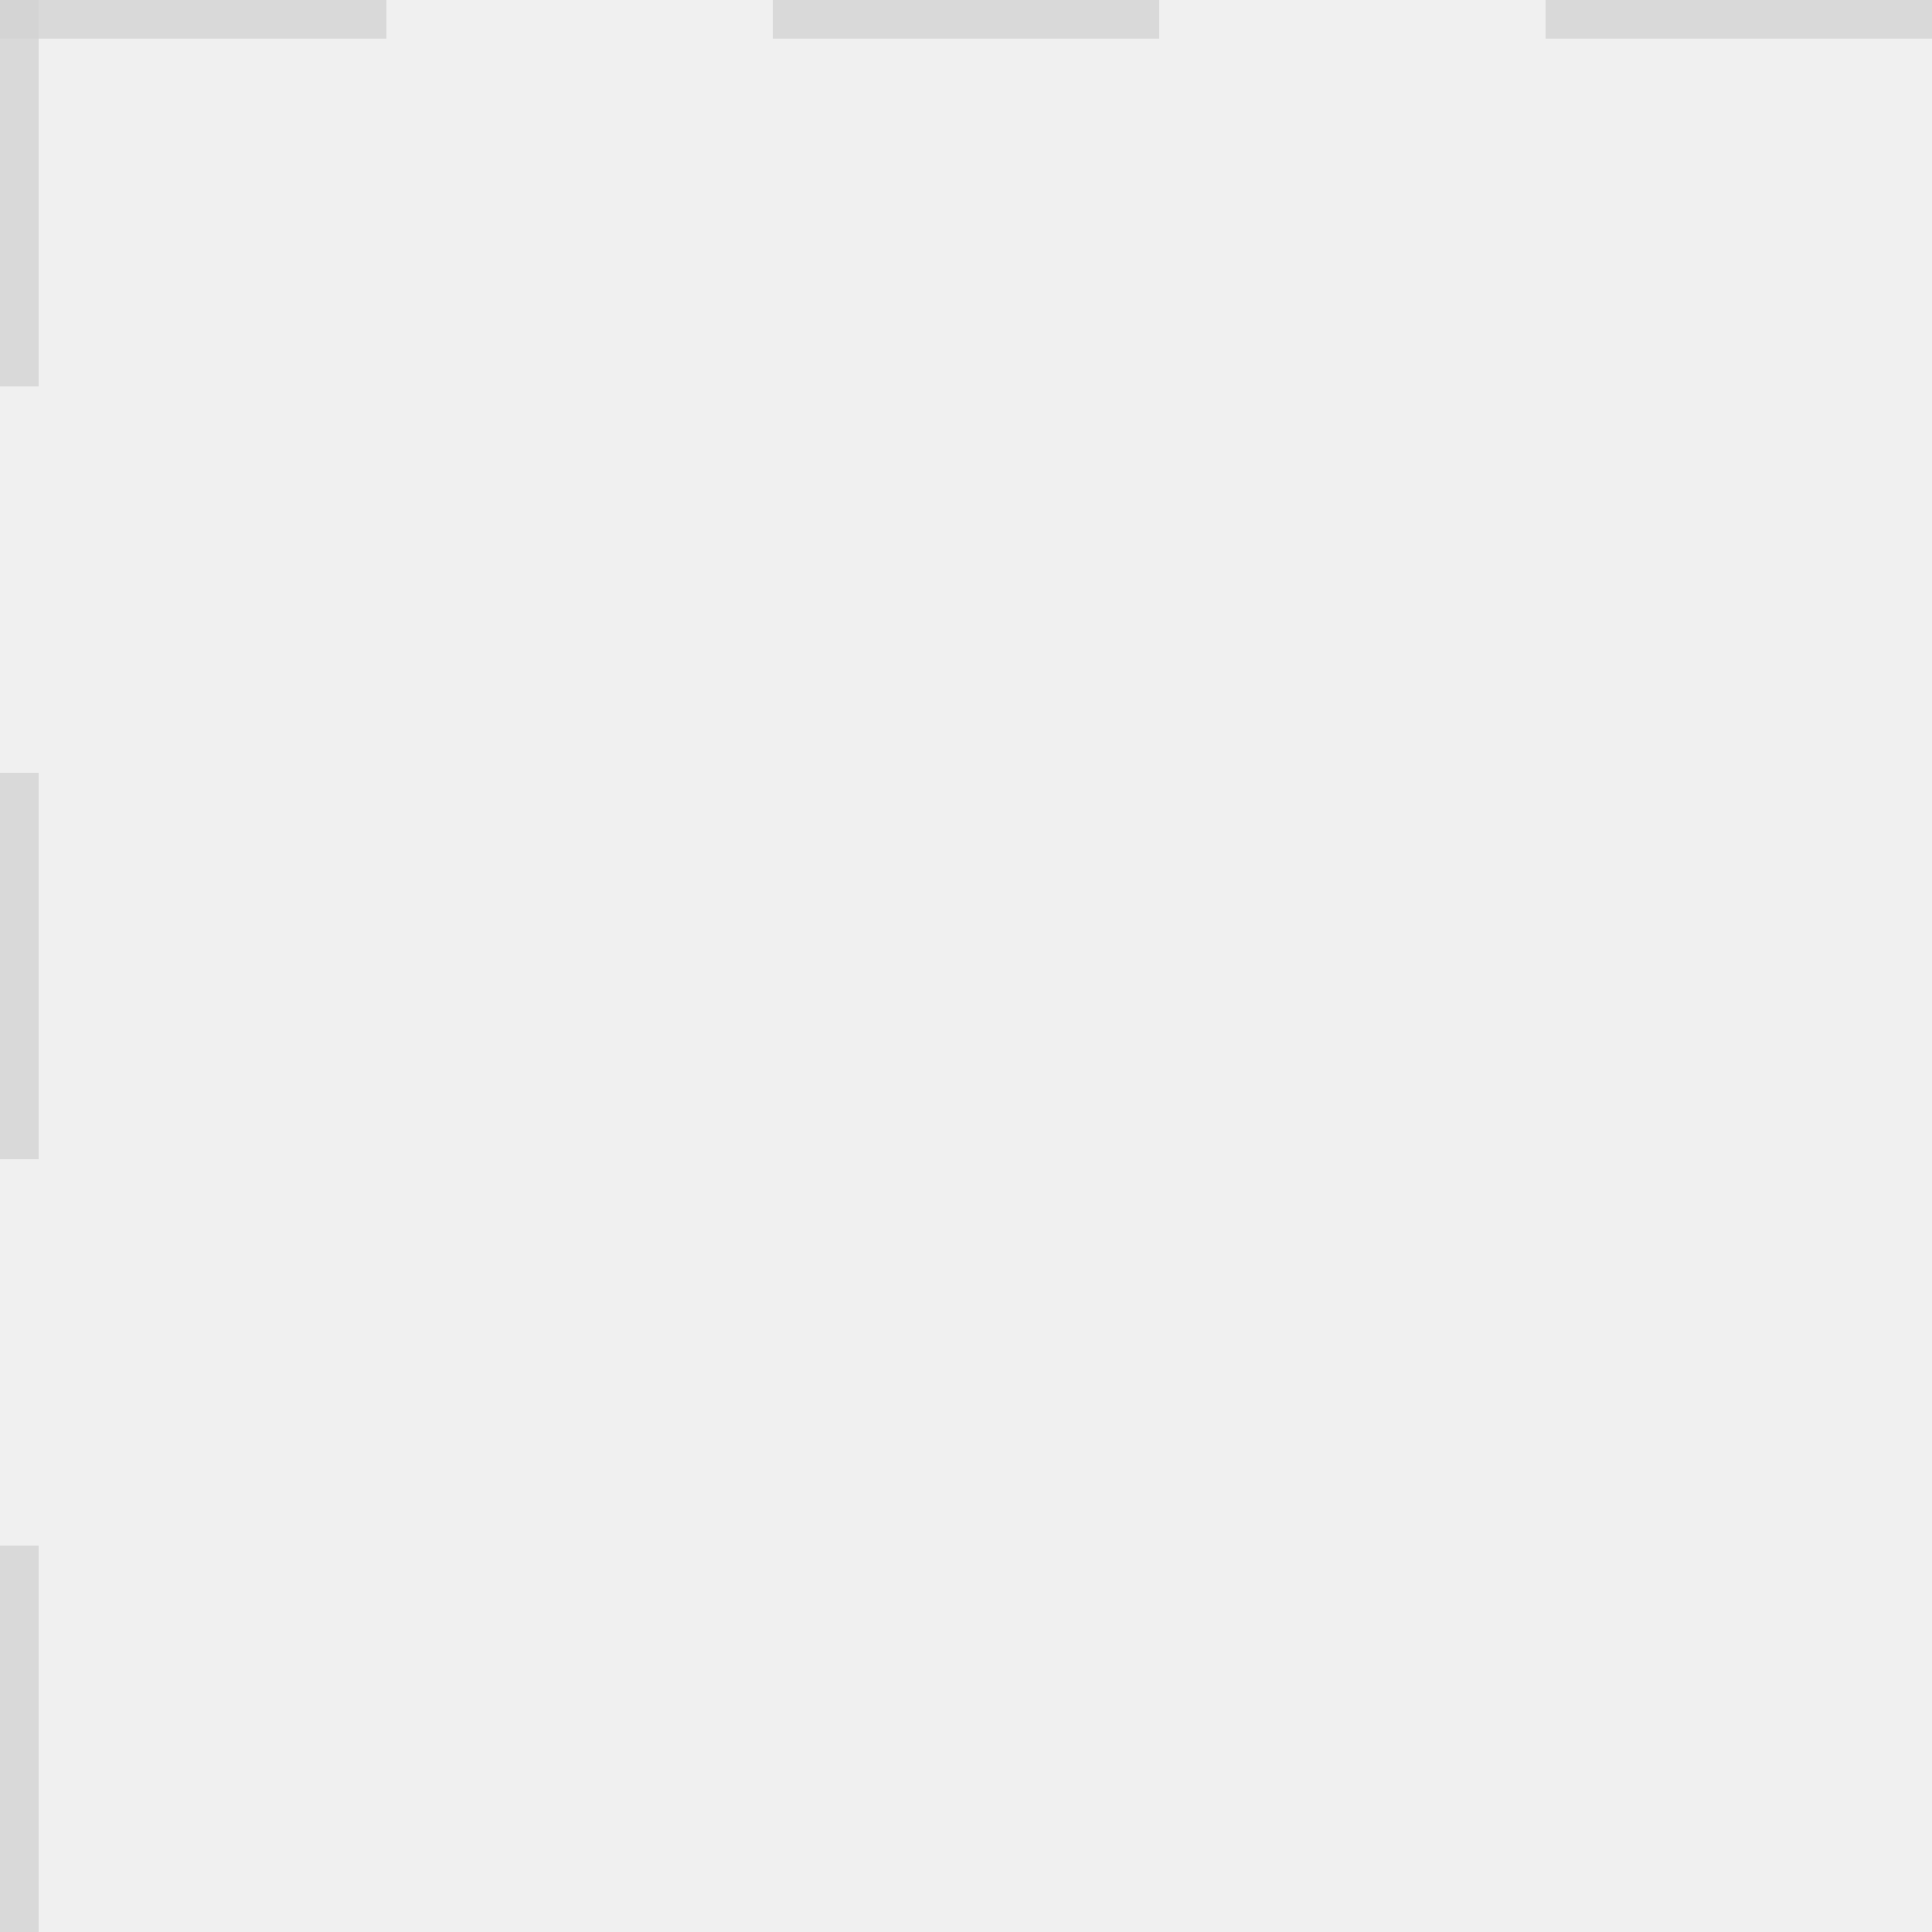
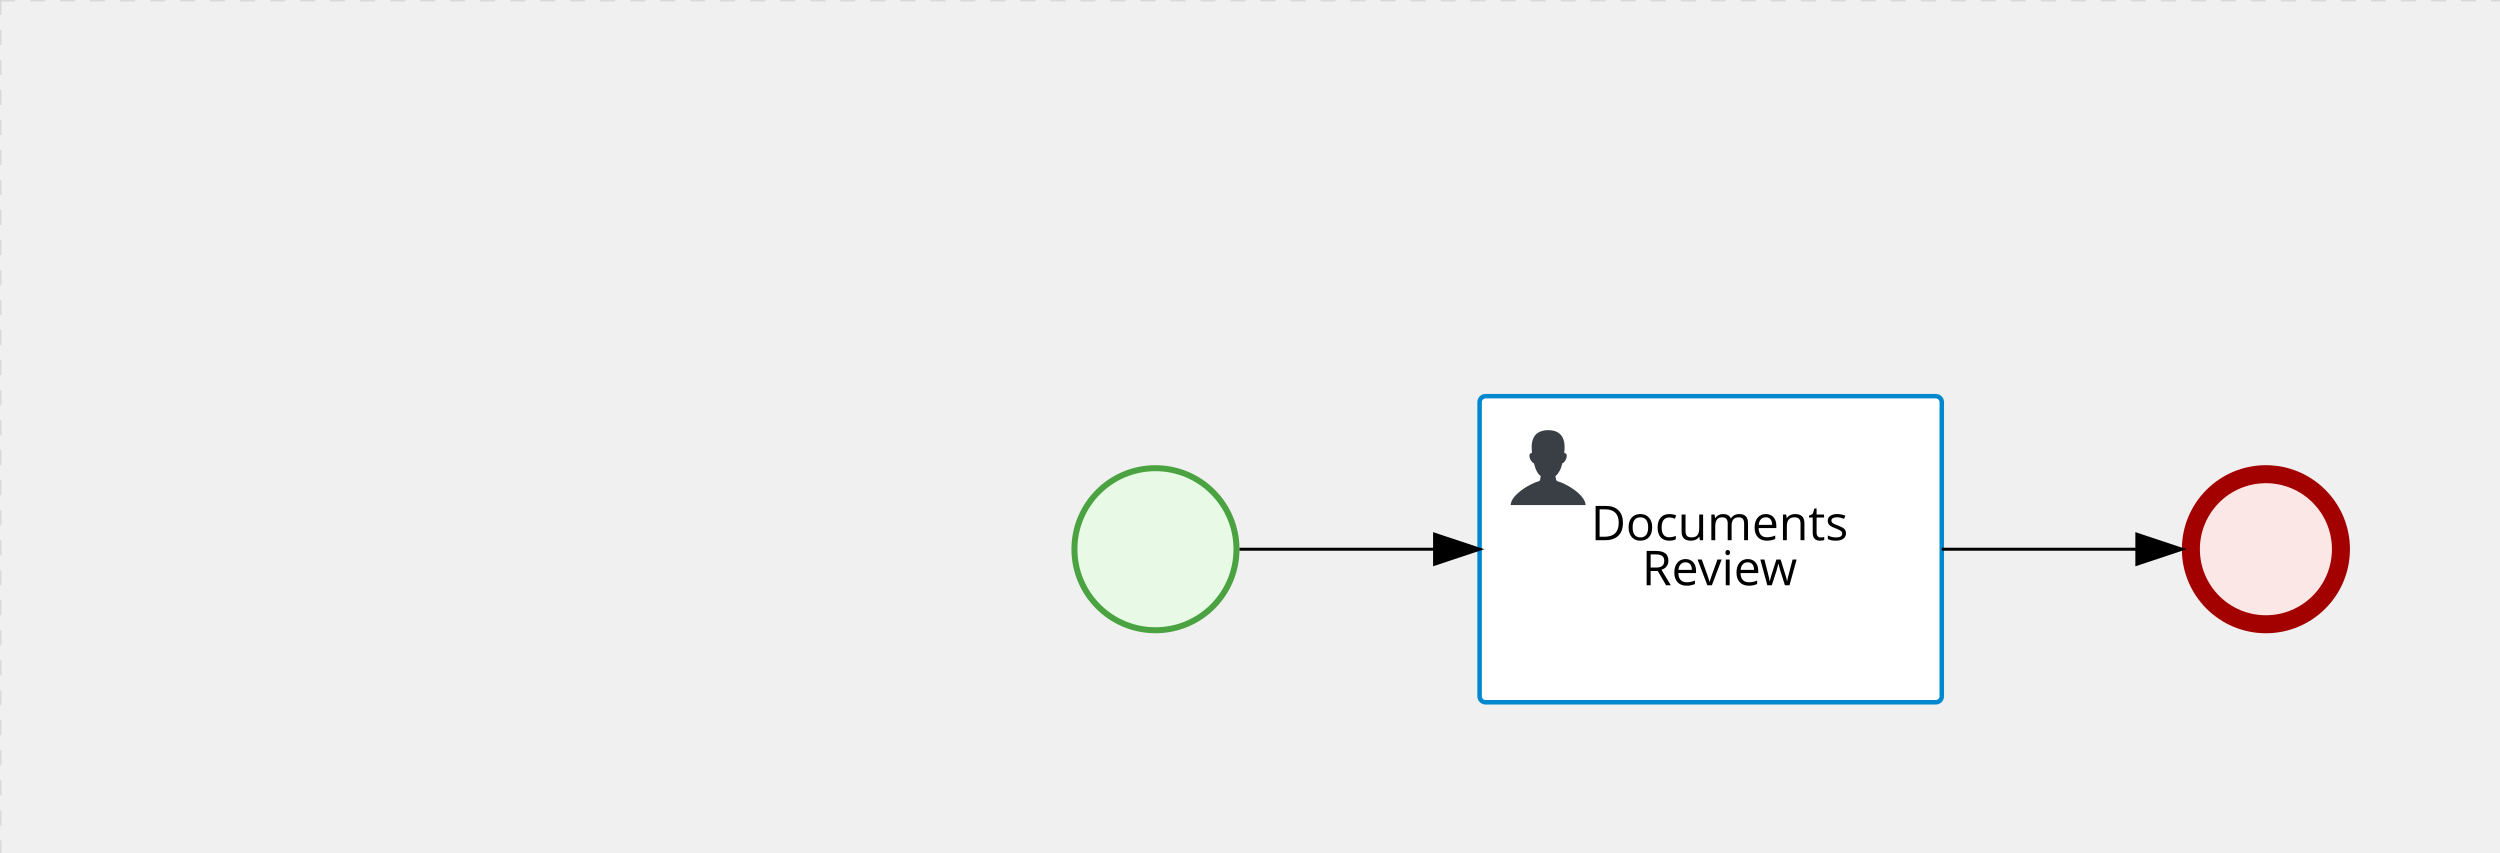
- <svg xmlns="http://www.w3.org/2000/svg" version="1.1" width="25" height="25" viewBox="0 0 25 25">
+ <svg xmlns="http://www.w3.org/2000/svg" version="1.1" width="833" height="284" viewBox="0 0 833 284">
  <defs />
  <g transform="matrix(1,0,0,1,0,0)">
    <g>
      <g>
        <g>
          <path fill="none" stroke="#d3d3d3" paint-order="fill stroke markers" d=" M 0 0 L 1200 0" stroke-miterlimit="10" stroke-opacity="0.8" stroke-dasharray="5" />
        </g>
        <g>
          <path fill="none" stroke="#d3d3d3" paint-order="fill stroke markers" d=" M 0 0 L 0 800" stroke-miterlimit="10" stroke-opacity="0.8" stroke-dasharray="5" />
        </g>
      </g>
+       <g id="_A5AD4ECD-FBEE-4C8C-970C-0A9BA2575C89" bpmn2nodeid="_A5AD4ECD-FBEE-4C8C-970C-0A9BA2575C89" transform="matrix(1,0,0,1,357,155)">
+         <g>
+           <path fill="none" stroke="none" />
+         </g>
+         <g transform="matrix(0.125,0,0,0.125,0,0)">
+           <g transform="matrix(1,0,0,1,0,0)">
+             <path fill="#e8fae6" stroke="none" id="_A5AD4ECD-FBEE-4C8C-970C-0A9BA2575C89?shapeType=BACKGROUND" paint-order="stroke fill markers" d=" M 0 0 M 444 224 C 444 263.9 434.2 300.8 414.4 334.5 C 394.7 368.2 368 394.9 334.4 414.5 C 300.8 434.1 263.9 444 224 444 C 184.1 444 147.2 434.2 113.5 414.4 C 79.8 394.7 53.1 368 33.5 334.4 C 13.9 300.8 4 263.9 4 224 C 4 184.1 13.8 147.2 33.6 113.5 C 53.4 79.8 80.1 53.1 113.6 33.5 C 147.1 13.9 184.1 4 224 4 C 263.9 4 300.8 13.8 334.5 33.6 C 368.2 53.4 394.9 80.1 414.5 113.6 C 434.1 147.1 444 184.1 444 224 Z" />
+           </g>
+           <g>
+             <g transform="matrix(1,0,0,1,0,0)">
+               <g transform="matrix(1,0,0,1,0,0)">
+                 <path fill="rgb(74,162,65)" stroke="none" id="_A5AD4ECD-FBEE-4C8C-970C-0A9BA2575C89?shapeType=BORDER&amp;renderType=FILL" paint-order="stroke fill markers" d=" M 0 0 M 224 0 C 100.3 0 0 100.3 0 224 C 0 347.7 100.3 448 224 448 C 347.7 448 448 347.7 448 224 C 448 100.3 347.7 0 224 0 Z M 0 0 M 224 432 C 109.1 432 16 338.9 16 224 C 16 109.1 109.1 16 224 16 C 338.9 16 432 109.1 432 224 C 432 338.9 338.9 432 224 432 Z" />
+               </g>
+             </g>
+           </g>
+         </g>
+         <g transform="matrix(1,0,0,1,28,61)" />
+       </g>
+       <g transform="matrix(1,0,0,1,357,155)" />
+       <g id="_E7FCC72A-0D6E-44F3-B196-F6B525B00139" bpmn2nodeid="_E7FCC72A-0D6E-44F3-B196-F6B525B00139" transform="matrix(1,0,0,1,727,155)">
+         <g>
+           <path fill="none" stroke="none" />
+         </g>
+         <g transform="matrix(0.125,0,0,0.125,0,0)">
+           <g transform="matrix(1,0,0,1,0,0)">
+             <path fill="#fce7e7" stroke="none" id="_E7FCC72A-0D6E-44F3-B196-F6B525B00139?shapeType=BACKGROUND" paint-order="stroke fill markers" d=" M 0 0 M 444 224 C 444 263.9 434.2 300.8 414.4 334.5 C 394.7 368.2 368 394.9 334.4 414.5 C 300.8 434.1 263.9 444 224 444 C 184.1 444 147.2 434.2 113.5 414.4 C 79.8 394.7 53.1 368 33.5 334.4 C 13.9 300.8 4 263.9 4 224 C 4 184.1 13.8 147.2 33.6 113.5 C 53.4 79.8 80.1 53.1 113.6 33.5 C 147.1 13.9 184.1 4 224 4 C 263.9 4 300.8 13.8 334.5 33.6 C 368.2 53.4 394.9 80.1 414.5 113.6 C 434.1 147.1 444 184.1 444 224 Z" />
+           </g>
+           <g>
+             <g transform="matrix(1,0,0,1,0,0)">
+               <g transform="matrix(1,0,0,1,0,0)">
+                 <path fill="rgb(163,0,0)" stroke="none" id="_E7FCC72A-0D6E-44F3-B196-F6B525B00139?shapeType=BORDER&amp;renderType=FILL" paint-order="stroke fill markers" d=" M 0 0 M 224 0 C 100.3 0 0 100.3 0 224 C 0 347.7 100.3 448 224 448 C 347.7 448 448 347.7 448 224 C 448 100.3 347.7 0 224 0 Z M 0 0 M 224 400 C 126.8 400 48 321.2 48 224 C 48 126.8 126.8 48 224 48 C 321.2 48 400 126.8 400 224 C 400 321.2 321.2 400 224 400 Z" />
+               </g>
+             </g>
+           </g>
+         </g>
+         <g transform="matrix(1,0,0,1,28,61)" />
+       </g>
+       <g transform="matrix(1,0,0,1,727,155)" />
+       <g id="_3B7EDF05-4BFB-48A7-B820-9D635E029DB4" bpmn2nodeid="_3B7EDF05-4BFB-48A7-B820-9D635E029DB4" transform="matrix(1,0,0,1,493,132)">
+         <g>
+           <path fill="none" stroke="none" />
+         </g>
+         <g transform="matrix(1,0,0,1,0,0)">
+           <path fill="#ffffff" stroke="none" id="_3B7EDF05-4BFB-48A7-B820-9D635E029DB4?shapeType=BACKGROUND" paint-order="stroke fill markers" d=" M 2 0 L 152 0 L 152 0 A 2 2 0 0 1 154 2 L 154 100 L 154 100 A 2 2 0 0 1 152 102 L 2 102 L 2 102 A 2 2 0 0 1 0 100 L 0 2 L 0 2 A 2 2 0 0 1 2 0 Z" />
+         </g>
+         <g transform="matrix(1,0,0,1,0,0)">
+           <path fill="none" stroke="rgb(0,136,206)" id="_3B7EDF05-4BFB-48A7-B820-9D635E029DB4?shapeType=BORDER&amp;renderType=STROKE" paint-order="fill stroke markers" d=" M 2 0 L 152 0 L 152 0 A 2 2 0 0 1 154 2 L 154 100 L 154 100 A 2 2 0 0 1 152 102 L 2 102 L 2 102 A 2 2 0 0 1 0 100 L 0 2 L 0 2 A 2 2 0 0 1 2 0 Z" stroke-miterlimit="10" stroke-width="1.5" stroke-dasharray="" />
+         </g>
+         <g>
+           <g transform="matrix(0.06,0,0,0.06,9.4,9.4)">
+             <g transform="matrix(1,0,0,1,0,0)">
+               <path fill="#393f44" stroke="none" id="_3B7EDF05-4BFB-48A7-B820-9D635E029DB4undefined" paint-order="stroke fill markers" d=" M 0 0 M 16 445.21 C 16 440.869 18.784 431.129 22.001 424.217 C 35.768 394.64 77.283 359.28 129 333.084 C 144.516 325.224 157.347 319.964 167.807 317.174 C 171.932 316.074 175.729 314.414 176.525 313.363 C 178.894 310.234 180.914 302.908 181.727 294.5 L 182.5 286.5 L 178.507 283.455 C 166.303 274.146 154.284 251.678 148.04 226.5 C 145.611 216.707 145.056 215.462 142.984 215.158 C 141.703 214.97 138.083 212.243 134.939 209.099 C 123.233 197.393 116.891 177.376 121.44 166.49 C 123.002 162.751 128.155 159.01 131.75 159.004 C 134.448 159 134.471 158.603 132.914 138.788 C 130.927 113.496 134.279 92.265 143.132 74.076 C 152.232 55.38 167.569 42.882 189.049 36.66 C 210.203 30.532 237.797 30.532 258.951 36.66 C 300.042 48.563 318.958 83.806 314.955 141 C 314.32 150.075 313.624 157.788 313.409 158.14 C 313.194 158.493 314.575 159.073 316.479 159.43 C 328.929 161.766 330.986 177.018 321.496 196.621 C 316.903 206.109 309.357 214.508 304.817 215.185 C 303.023 215.453 302.293 217.146 299.943 226.5 C 296.659 239.567 294.474 245.305 287.948 257.995 C 282.491 268.606 273.035 281.109 268.108 284.229 L 264.871 286.278 L 265.518 292.889 C 266.345 301.33 268.639 309.871 270.877 312.837 C 272.067 314.415 275.002 315.79 280.063 317.139 C 291.069 320.075 303.617 325.274 321 334.102 C 369.815 358.891 410.848 393.758 425.032 422.5 C 429.07 430.682 432 440.232 432 445.21 L 432 448 L 224 448 L 16 448 L 16 445.21 Z" />
+             </g>
+           </g>
+         </g>
+         <g transform="matrix(1,0,0,1,4.04,13.68)">
+           <g transform="matrix(0.04,0,0,0.04,63.36,69.12)">
+             <g transform="matrix(1,0,0,1,0,0)">
+               <path fill="none" stroke="none" />
+             </g>
+             <g transform="matrix(1,0,0,1,0,0)">
+               <path fill="none" stroke="none" />
+             </g>
+           </g>
+         </g>
+         <g transform="matrix(1,0,0,1,35,36)">
+           <text fill="#000000" stroke="none" font-family="Open Sans" font-size="12pt" font-style="normal" font-weight="normal" text-decoration="normal" x="44.941" y="12" text-anchor="middle" dominant-baseline="alphabetic">Documents </text>
+           <text fill="#000000" stroke="none" font-family="Open Sans" font-size="12pt" font-style="normal" font-weight="normal" text-decoration="normal" x="44.941" y="27" text-anchor="middle" dominant-baseline="alphabetic">    Review     </text>
+         </g>
+       </g>
+       <g id="_7A655B06-6894-4C68-8BFD-1FD953FF19E4" bpmn2nodeid="_7A655B06-6894-4C68-8BFD-1FD953FF19E4">
+         <g>
+           <path fill="none" stroke="#000000" paint-order="fill stroke markers" d=" M 413 183 L 478 183" stroke-miterlimit="10" stroke-dasharray="" />
+         </g>
+         <g transform="matrix(1,0,0,1,413,183)" />
+         <g transform="matrix(6.123233995736766e-17,1,-1,6.123233995736766e-17,493,178)">
+           <path fill="#000000" stroke="#000000" paint-order="fill stroke markers" d=" M 10 15 L 0 15 L 5 0 Z" stroke-miterlimit="10" stroke-dasharray="" />
+         </g>
+         <g transform="matrix(1,0,0,1,413,173)" />
+       </g>
+       <g id="_CC9B015F-1914-4D42-ABFB-2FC9178AD085" bpmn2nodeid="_CC9B015F-1914-4D42-ABFB-2FC9178AD085">
+         <g>
+           <path fill="none" stroke="#000000" paint-order="fill stroke markers" d=" M 647 183 L 712 183" stroke-miterlimit="10" stroke-dasharray="" />
+         </g>
+         <g transform="matrix(1,0,0,1,647,183)" />
+         <g transform="matrix(6.123233995736766e-17,1,-1,6.123233995736766e-17,727,178)">
+           <path fill="#000000" stroke="#000000" paint-order="fill stroke markers" d=" M 10 15 L 0 15 L 5 0 Z" stroke-miterlimit="10" stroke-dasharray="" />
+         </g>
+         <g transform="matrix(1,0,0,1,647,173)" />
+       </g>
+       <g transform="matrix(1,0,0,1,493,132)" />
    </g>
  </g>
</svg>
